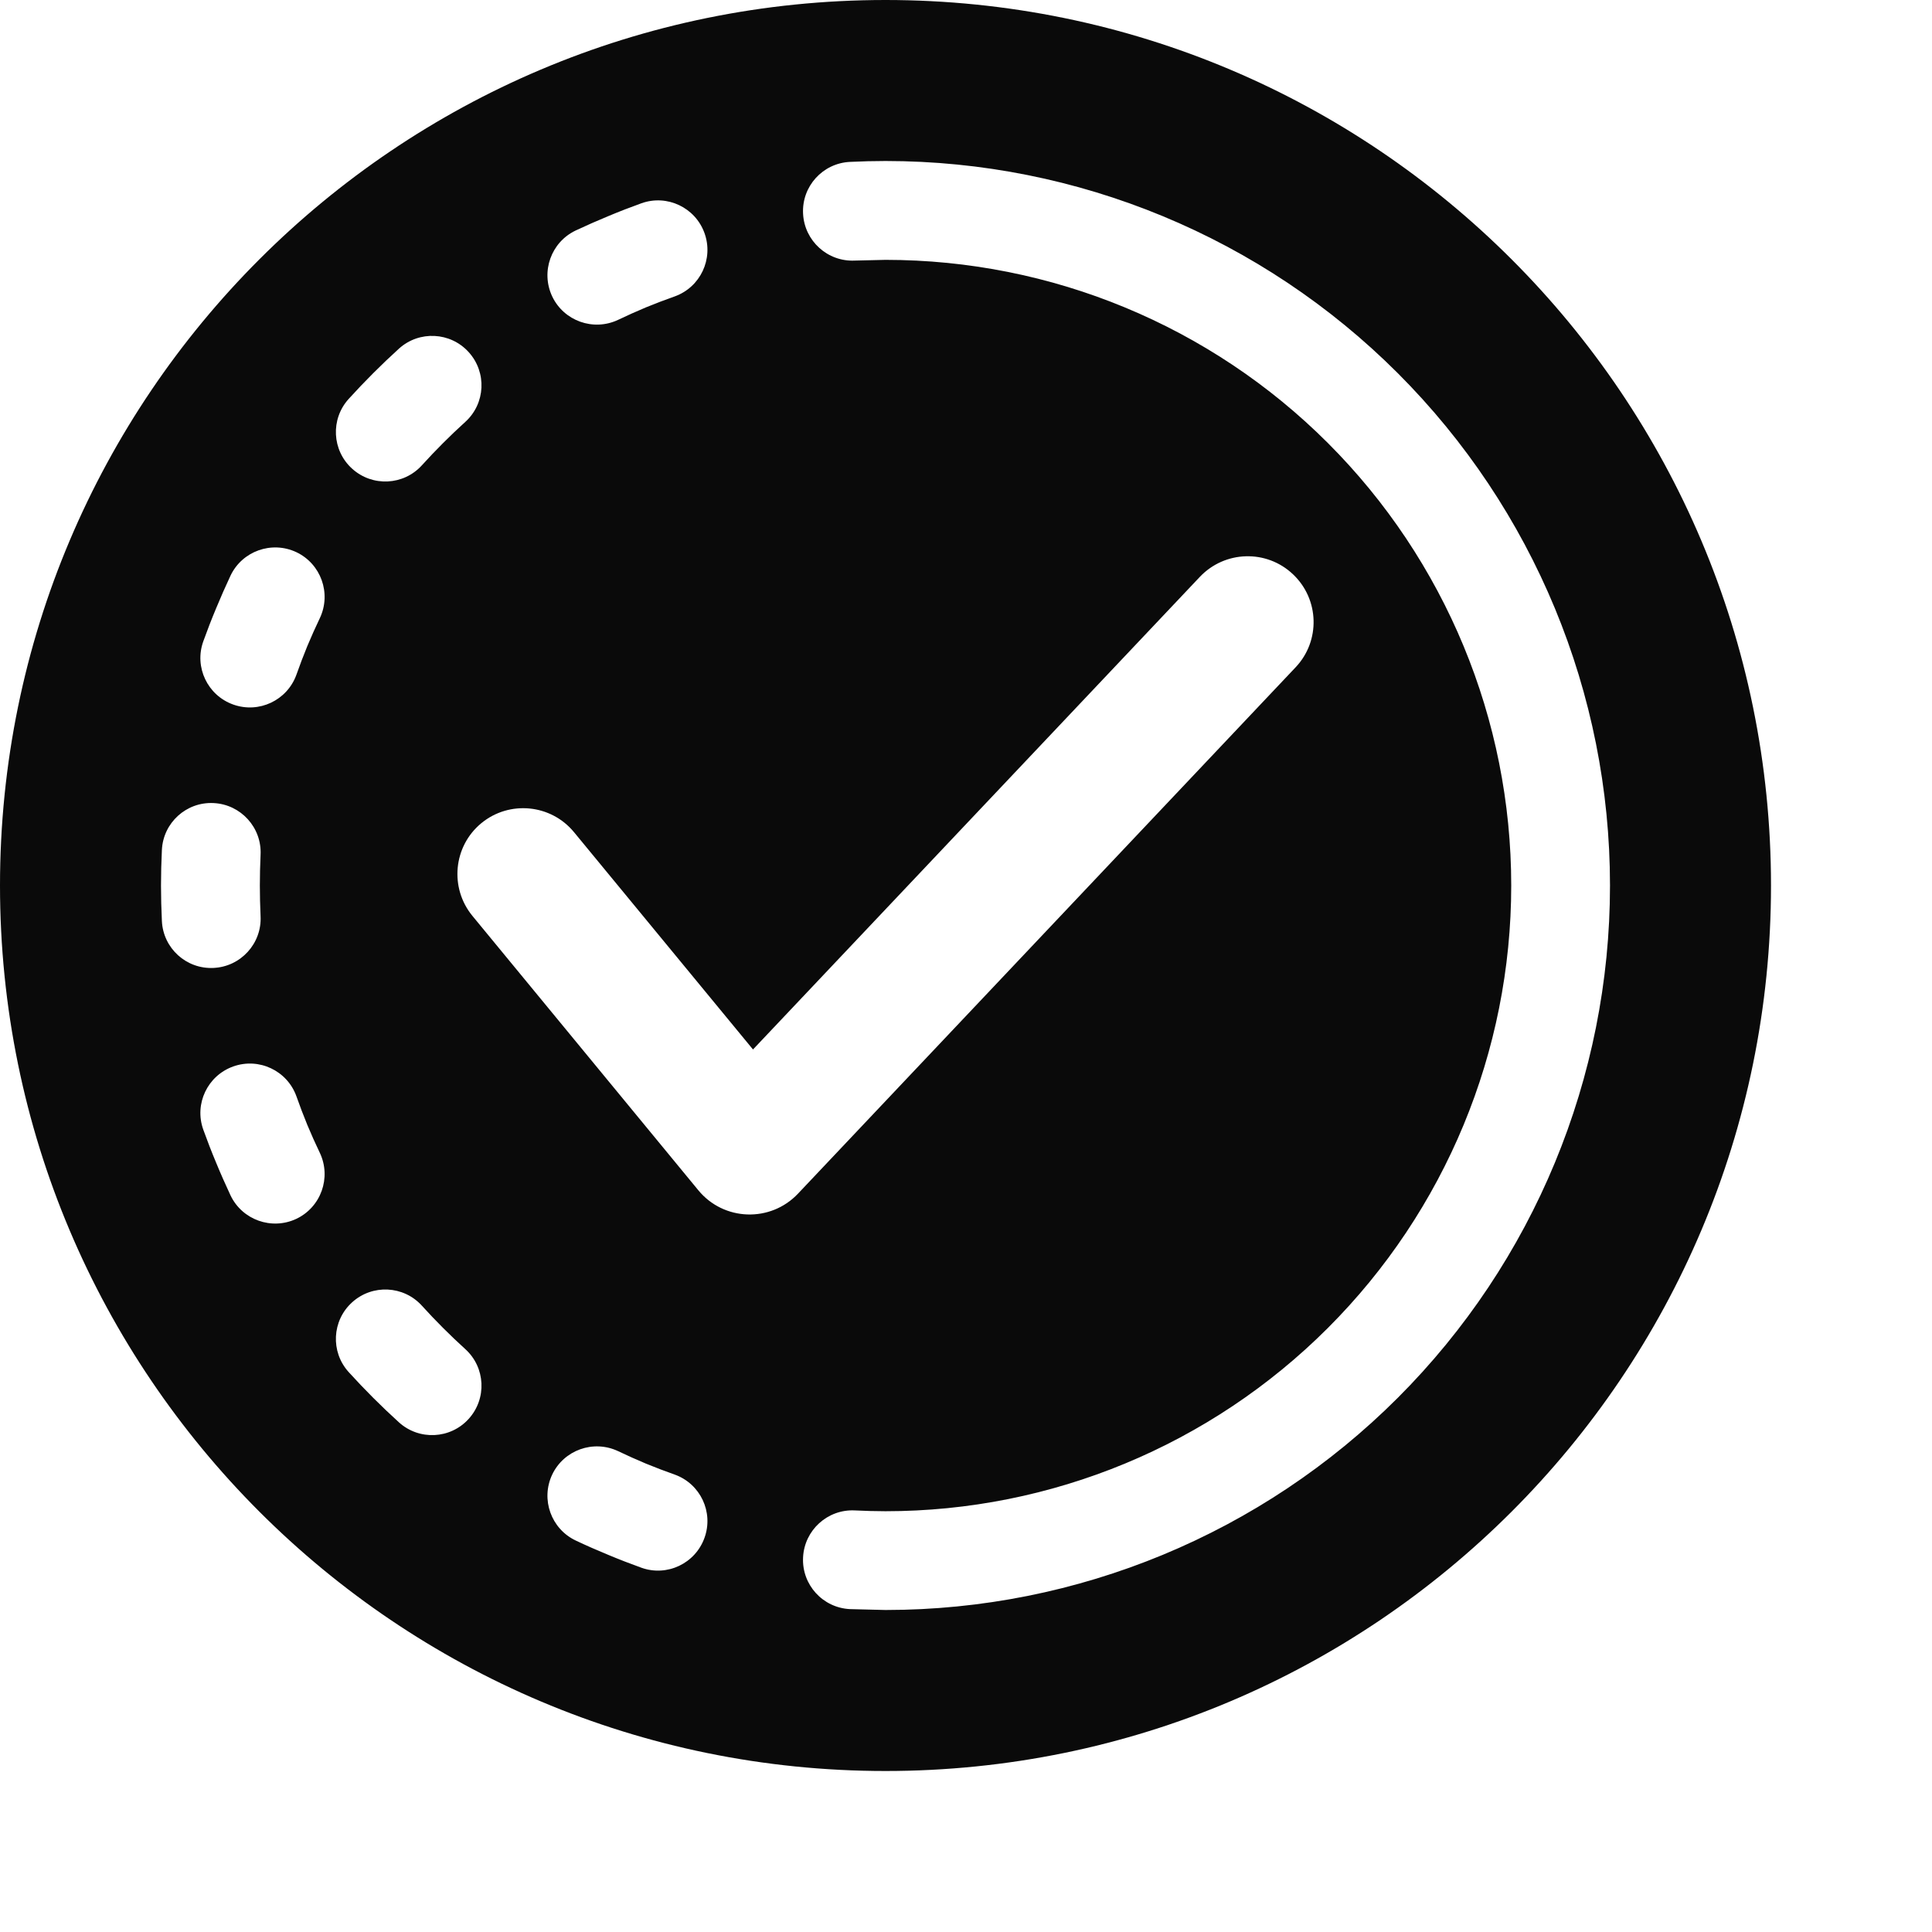
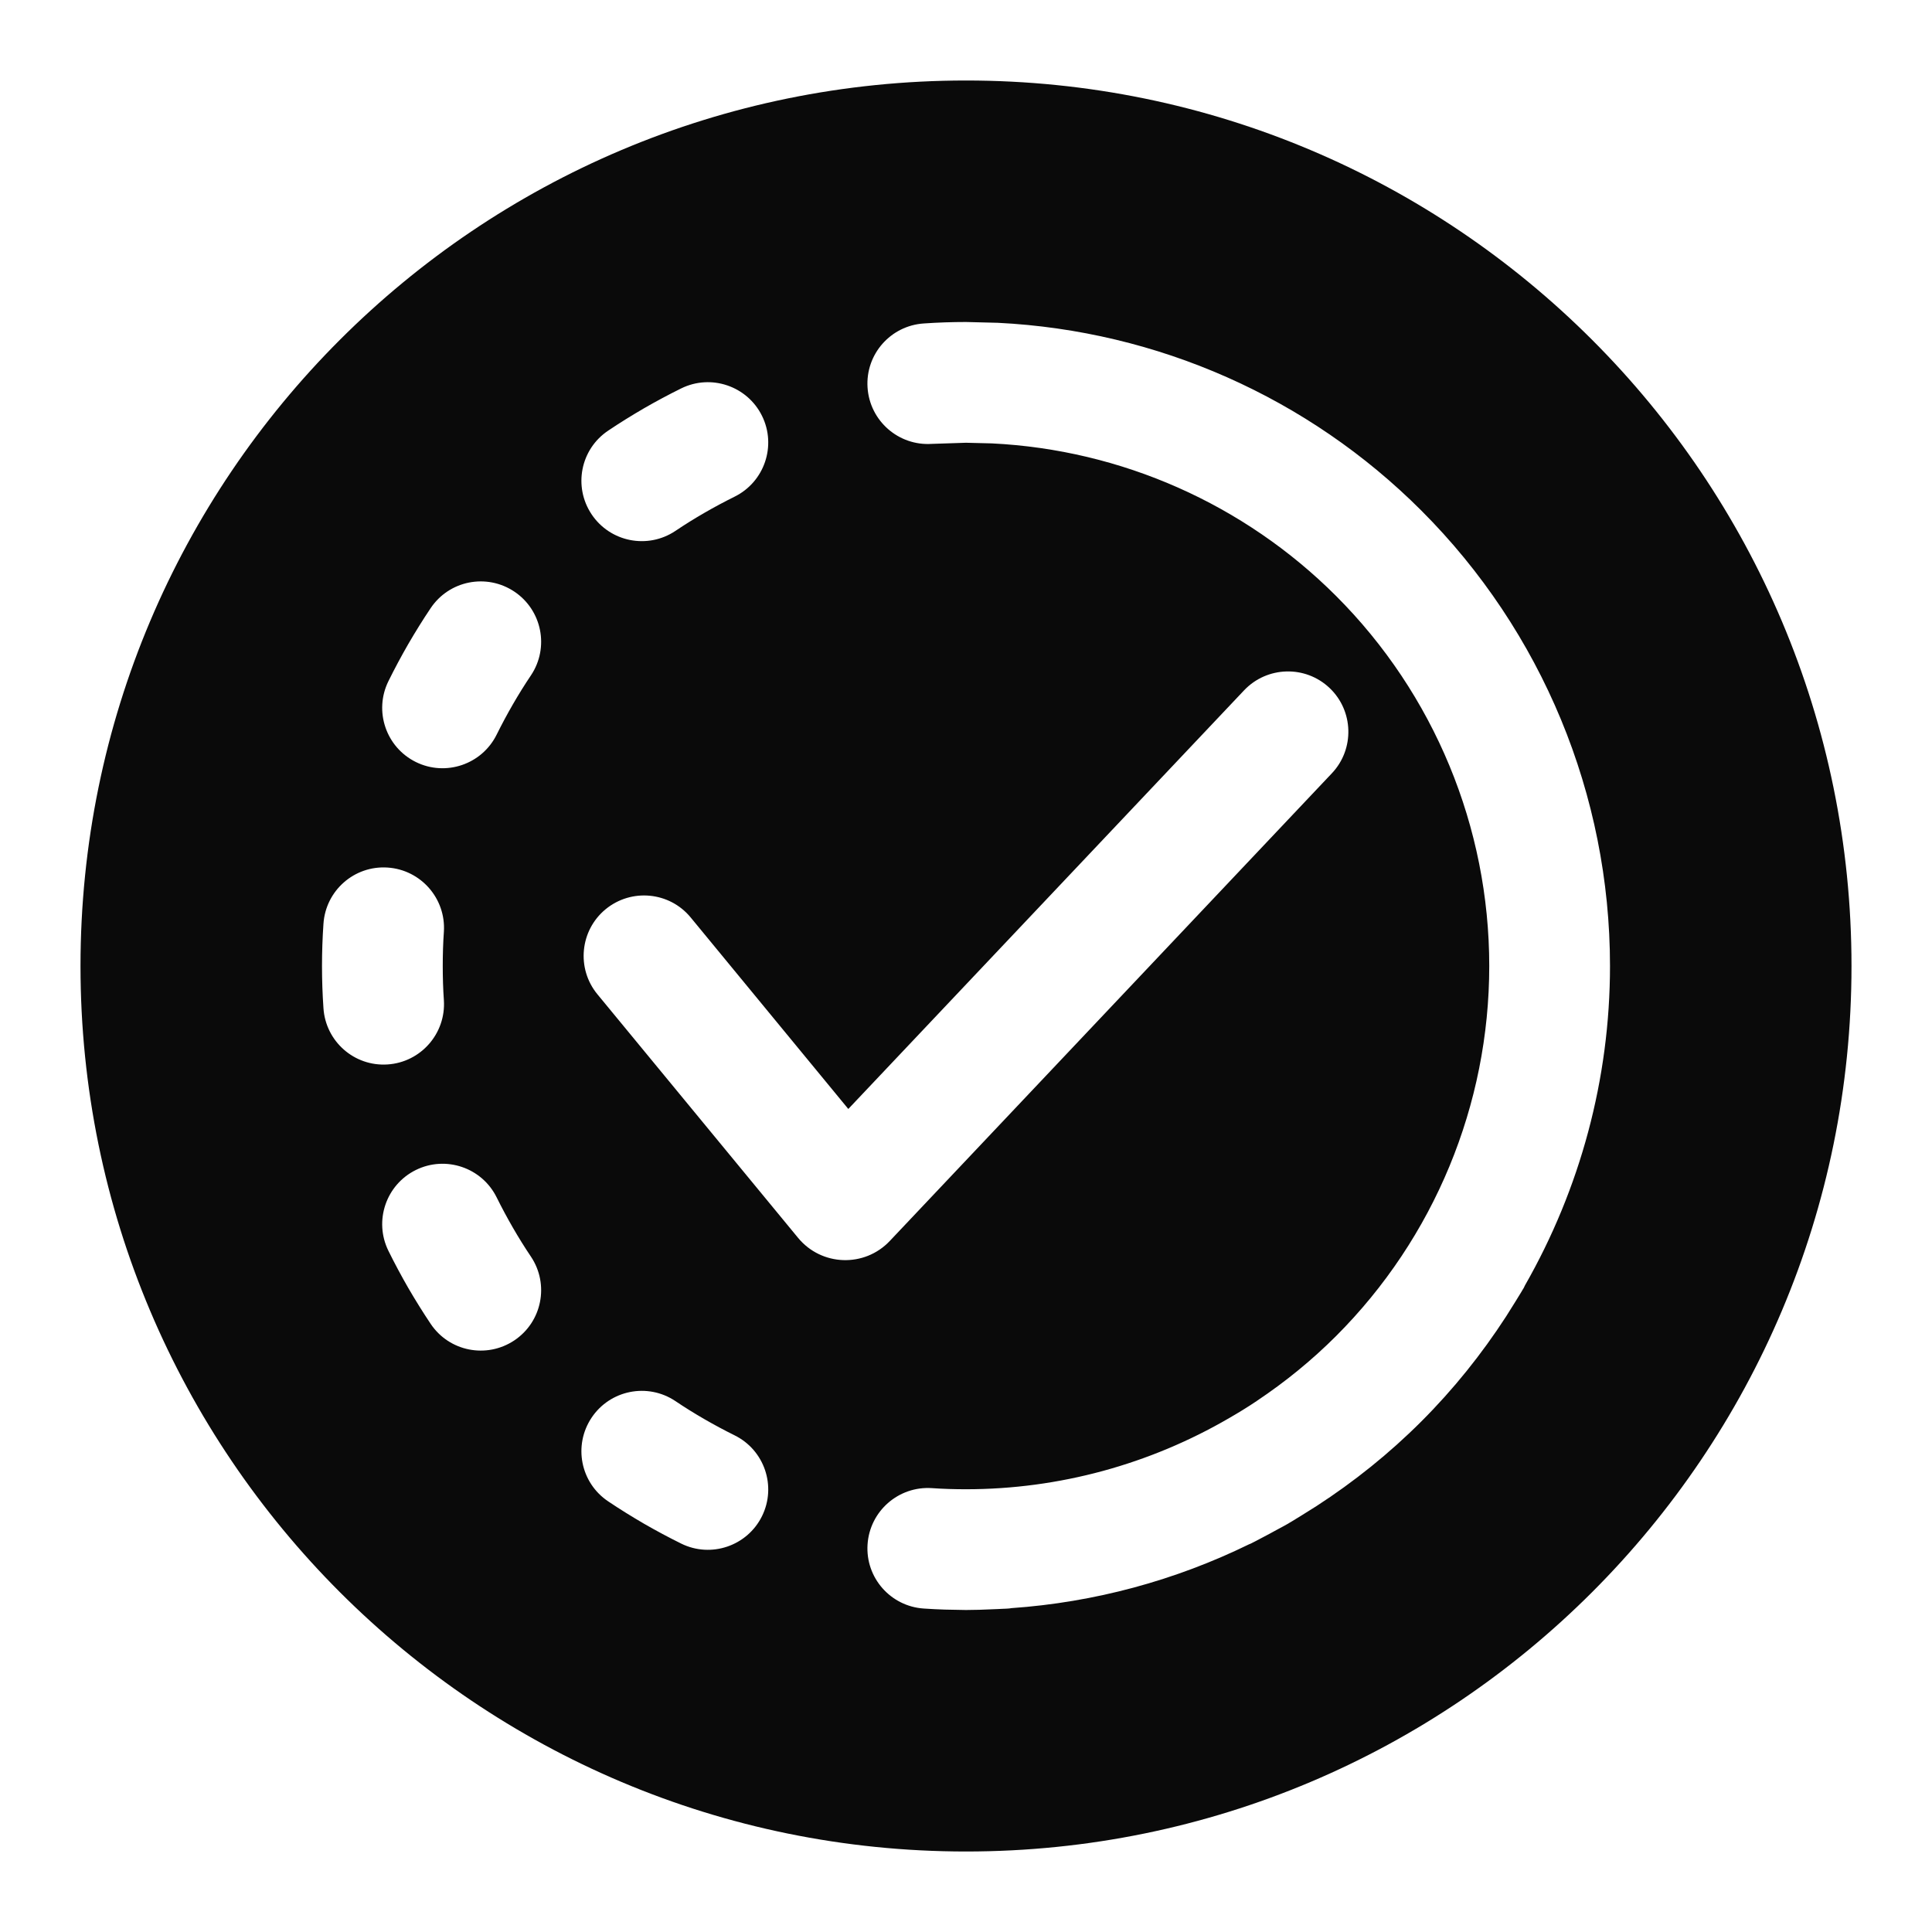
<svg xmlns="http://www.w3.org/2000/svg" width="24" height="24" viewBox="0 0 24 24" fill="none">
-   <path fill-rule="evenodd" clip-rule="evenodd" d="M11 0C17.075 0 22 4.925 22 11C22 17.075 17.075 22 11 22C4.925 22 0 17.075 0 11C0 4.925 4.925 0 11 0ZM10.559 2.011C10.22 2.027 9.959 2.315 9.976 2.653C9.992 2.992 10.281 3.254 10.619 3.237L11 3.228C13.062 3.228 15.038 4.046 16.496 5.504C17.954 6.962 18.773 8.939 18.773 11C18.773 13.062 17.954 15.038 16.496 16.496C15.038 17.954 13.062 18.773 11 18.773C10.873 18.773 10.746 18.769 10.619 18.763C10.281 18.746 9.992 19.008 9.976 19.347C9.959 19.685 10.22 19.973 10.559 19.989L11 20C13.387 20 15.676 19.052 17.364 17.364C19.052 15.676 20 13.387 20 11C20 8.613 19.052 6.324 17.364 4.636C15.676 2.948 13.387 2 11 2C10.853 2 10.705 2.004 10.559 2.011ZM7.677 18.026C7.37 17.882 7.004 18.013 6.859 18.319C6.715 18.626 6.846 18.992 7.152 19.137C7.285 19.2 7.42 19.259 7.556 19.315C7.692 19.372 7.829 19.425 7.968 19.475C8.287 19.589 8.638 19.422 8.752 19.102C8.866 18.784 8.701 18.433 8.382 18.318C8.262 18.276 8.143 18.23 8.025 18.182C7.908 18.133 7.792 18.081 7.677 18.026ZM5.241 16.22C5.014 15.969 4.625 15.95 4.374 16.178C4.123 16.405 4.104 16.793 4.331 17.044C4.43 17.153 4.532 17.26 4.636 17.364C4.74 17.468 4.847 17.57 4.956 17.669C5.207 17.896 5.595 17.877 5.822 17.626C6.05 17.375 6.031 16.986 5.78 16.759C5.686 16.674 5.594 16.586 5.504 16.496C5.414 16.406 5.326 16.314 5.241 16.22ZM3.682 13.618C3.567 13.299 3.216 13.134 2.897 13.248C2.578 13.362 2.411 13.713 2.525 14.032C2.575 14.171 2.628 14.308 2.685 14.444C2.741 14.58 2.801 14.715 2.863 14.848C3.008 15.154 3.374 15.285 3.681 15.141C3.987 14.996 4.118 14.63 3.974 14.323C3.919 14.209 3.867 14.092 3.818 13.975C3.77 13.857 3.724 13.738 3.682 13.618ZM16.061 7.133C15.733 6.823 15.216 6.838 14.905 7.166L9.354 13.037L7.131 10.338C6.844 9.989 6.328 9.939 5.979 10.226C5.631 10.513 5.582 11.029 5.869 11.378L8.675 14.786C8.991 15.17 9.572 15.189 9.913 14.828L16.095 8.289C16.405 7.961 16.39 7.443 16.061 7.133ZM2.653 9.976C2.315 9.959 2.027 10.22 2.011 10.559C2.004 10.705 2 10.853 2 11C2 11.147 2.004 11.295 2.011 11.441C2.027 11.78 2.315 12.041 2.653 12.024C2.992 12.008 3.254 11.719 3.237 11.381C3.231 11.254 3.228 11.127 3.228 11C3.228 10.873 3.231 10.746 3.237 10.619C3.254 10.281 2.992 9.992 2.653 9.976ZM3.681 6.859C3.374 6.715 3.008 6.846 2.863 7.152C2.801 7.285 2.741 7.42 2.685 7.556C2.628 7.692 2.575 7.829 2.525 7.968C2.411 8.287 2.578 8.638 2.897 8.752C3.216 8.866 3.567 8.701 3.682 8.382C3.724 8.262 3.77 8.143 3.818 8.025C3.867 7.908 3.919 7.792 3.974 7.677C4.118 7.37 3.987 7.004 3.681 6.859ZM5.822 4.374C5.595 4.123 5.207 4.104 4.956 4.331C4.847 4.43 4.74 4.532 4.636 4.636C4.532 4.74 4.43 4.847 4.331 4.956C4.104 5.207 4.123 5.595 4.374 5.822C4.625 6.05 5.014 6.031 5.241 5.78C5.326 5.686 5.414 5.594 5.504 5.504C5.594 5.414 5.686 5.326 5.78 5.241C6.031 5.014 6.05 4.625 5.822 4.374ZM8.752 2.897C8.638 2.578 8.287 2.411 7.968 2.525C7.829 2.575 7.692 2.628 7.556 2.685C7.42 2.741 7.285 2.801 7.152 2.863C6.846 3.008 6.715 3.374 6.859 3.681C7.004 3.987 7.37 4.118 7.677 3.974C7.792 3.919 7.908 3.867 8.025 3.818C8.143 3.77 8.262 3.724 8.382 3.682C8.701 3.567 8.866 3.216 8.752 2.897Z" fill="#0A0A0A" />
+   <path fill-rule="evenodd" clip-rule="evenodd" d="M12 1C18.075 1 23 5.925 23 12C23 18.075 18.075 23 12 23C5.925 23 1 18.075 1 12C1 5.925 5.925 1 12 1ZM12 4C11.825 4 11.65 4.006 11.477 4.018C11.063 4.045 10.75 4.401 10.777 4.814C10.804 5.228 11.162 5.541 11.575 5.514L12 5.5L12.322 5.508C13.929 5.587 15.454 6.261 16.597 7.403C17.816 8.622 18.5 10.276 18.5 12C18.5 13.724 17.816 15.378 16.597 16.597C16.295 16.899 15.965 17.167 15.615 17.401L15.611 17.404C15.5 17.479 15.385 17.549 15.269 17.616C14.284 18.189 13.159 18.5 12 18.5C11.858 18.5 11.716 18.496 11.575 18.486C11.162 18.459 10.804 18.772 10.777 19.186C10.75 19.599 11.063 19.955 11.477 19.982C11.564 19.988 11.651 19.992 11.738 19.995L12 20C12.109 20 12.218 19.996 12.327 19.991C12.371 19.989 12.416 19.988 12.46 19.985C12.481 19.984 12.502 19.984 12.523 19.982C12.537 19.982 12.55 19.979 12.562 19.977C13.596 19.905 14.598 19.633 15.518 19.183C15.524 19.18 15.531 19.178 15.538 19.175C15.581 19.154 15.623 19.131 15.665 19.109C15.733 19.074 15.801 19.037 15.868 19C15.912 18.976 15.957 18.953 16 18.928C16.017 18.918 16.033 18.907 16.05 18.898C16.09 18.874 16.129 18.849 16.169 18.825C16.231 18.787 16.293 18.748 16.354 18.709C16.82 18.407 17.258 18.056 17.657 17.657C18.056 17.258 18.407 16.82 18.709 16.354C18.748 16.293 18.787 16.231 18.825 16.169C18.849 16.129 18.874 16.09 18.898 16.05C18.907 16.033 18.918 16.017 18.928 16C18.934 15.989 18.939 15.978 18.944 15.967C19.629 14.768 20 13.404 20 12C20 9.878 19.157 7.843 17.657 6.343C16.251 4.936 14.374 4.108 12.396 4.01L12 4ZM8.389 17.404C8.044 17.174 7.579 17.267 7.349 17.611C7.119 17.956 7.211 18.421 7.556 18.651C7.7 18.748 7.849 18.84 8 18.928C8.151 19.015 8.306 19.098 8.462 19.175C8.833 19.358 9.283 19.205 9.466 18.834C9.649 18.462 9.496 18.013 9.125 17.83C8.998 17.767 8.873 17.7 8.75 17.629C8.627 17.558 8.506 17.483 8.389 17.404ZM6.17 14.875C5.987 14.504 5.537 14.351 5.166 14.534C4.795 14.717 4.642 15.167 4.825 15.538C4.902 15.694 4.985 15.849 5.072 16C5.16 16.151 5.252 16.299 5.349 16.444C5.579 16.789 6.044 16.881 6.389 16.651C6.733 16.421 6.826 15.956 6.596 15.611C6.517 15.494 6.442 15.373 6.371 15.25C6.3 15.127 6.233 15.002 6.17 14.875ZM16.516 8.546C16.215 8.261 15.74 8.275 15.455 8.575L10.538 13.776L8.579 11.396C8.316 11.077 7.843 11.032 7.523 11.295C7.204 11.558 7.158 12.031 7.421 12.351L9.914 15.377C10.205 15.73 10.739 15.748 11.053 15.416L16.545 9.606C16.829 9.306 16.816 8.83 16.516 8.546ZM4.814 10.777C4.401 10.75 4.045 11.063 4.018 11.477C4.006 11.65 4 11.825 4 12C4 12.175 4.006 12.35 4.018 12.523C4.045 12.937 4.401 13.25 4.814 13.223C5.228 13.196 5.541 12.838 5.514 12.425C5.504 12.284 5.5 12.142 5.5 12C5.5 11.858 5.504 11.716 5.514 11.575C5.541 11.162 5.228 10.804 4.814 10.777ZM6.389 7.349C6.044 7.119 5.579 7.211 5.349 7.556C5.252 7.7 5.16 7.849 5.072 8C4.985 8.151 4.902 8.306 4.825 8.462C4.642 8.833 4.795 9.283 5.166 9.466C5.537 9.649 5.987 9.496 6.17 9.125C6.233 8.998 6.3 8.873 6.371 8.75C6.442 8.627 6.517 8.506 6.596 8.389C6.826 8.044 6.733 7.579 6.389 7.349ZM9.466 5.166C9.283 4.795 8.833 4.642 8.462 4.825C8.306 4.902 8.151 4.985 8 5.072C7.849 5.16 7.7 5.252 7.556 5.349C7.211 5.579 7.119 6.044 7.349 6.389C7.579 6.733 8.044 6.826 8.389 6.596C8.506 6.517 8.627 6.442 8.75 6.371C8.873 6.3 8.998 6.233 9.125 6.17C9.496 5.987 9.649 5.537 9.466 5.166Z" fill="#0A0A0A" />
</svg>
